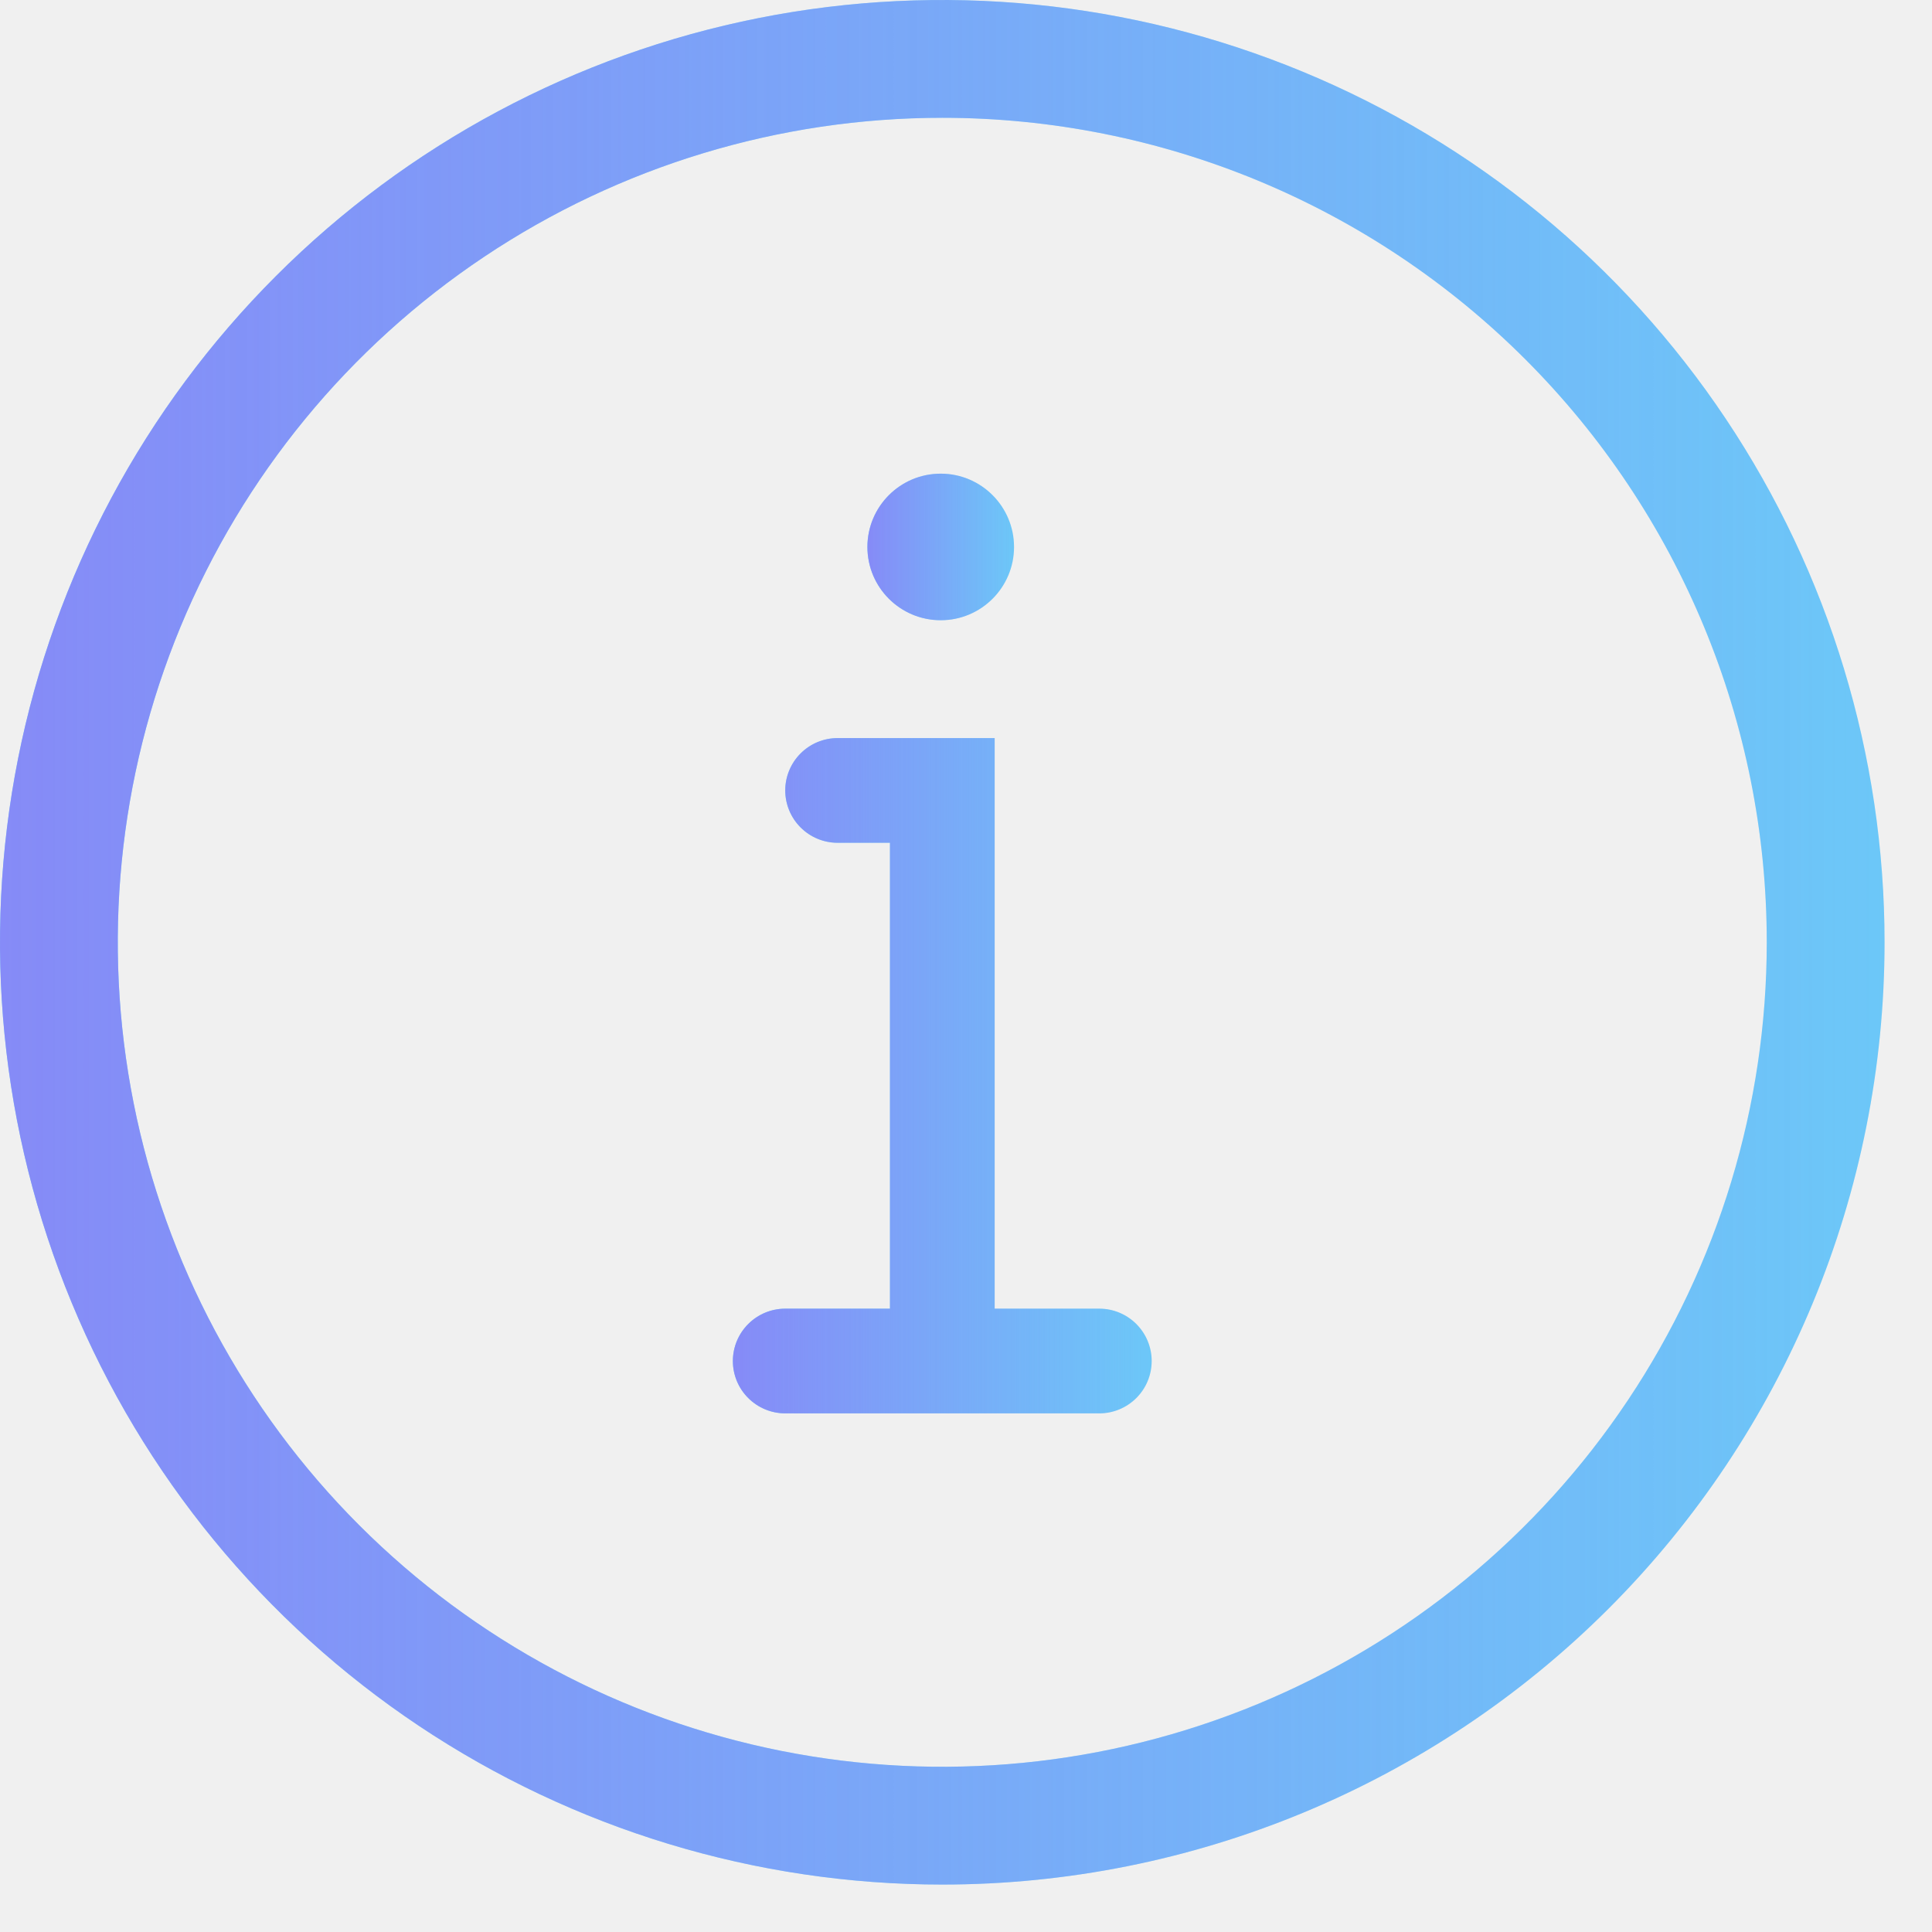
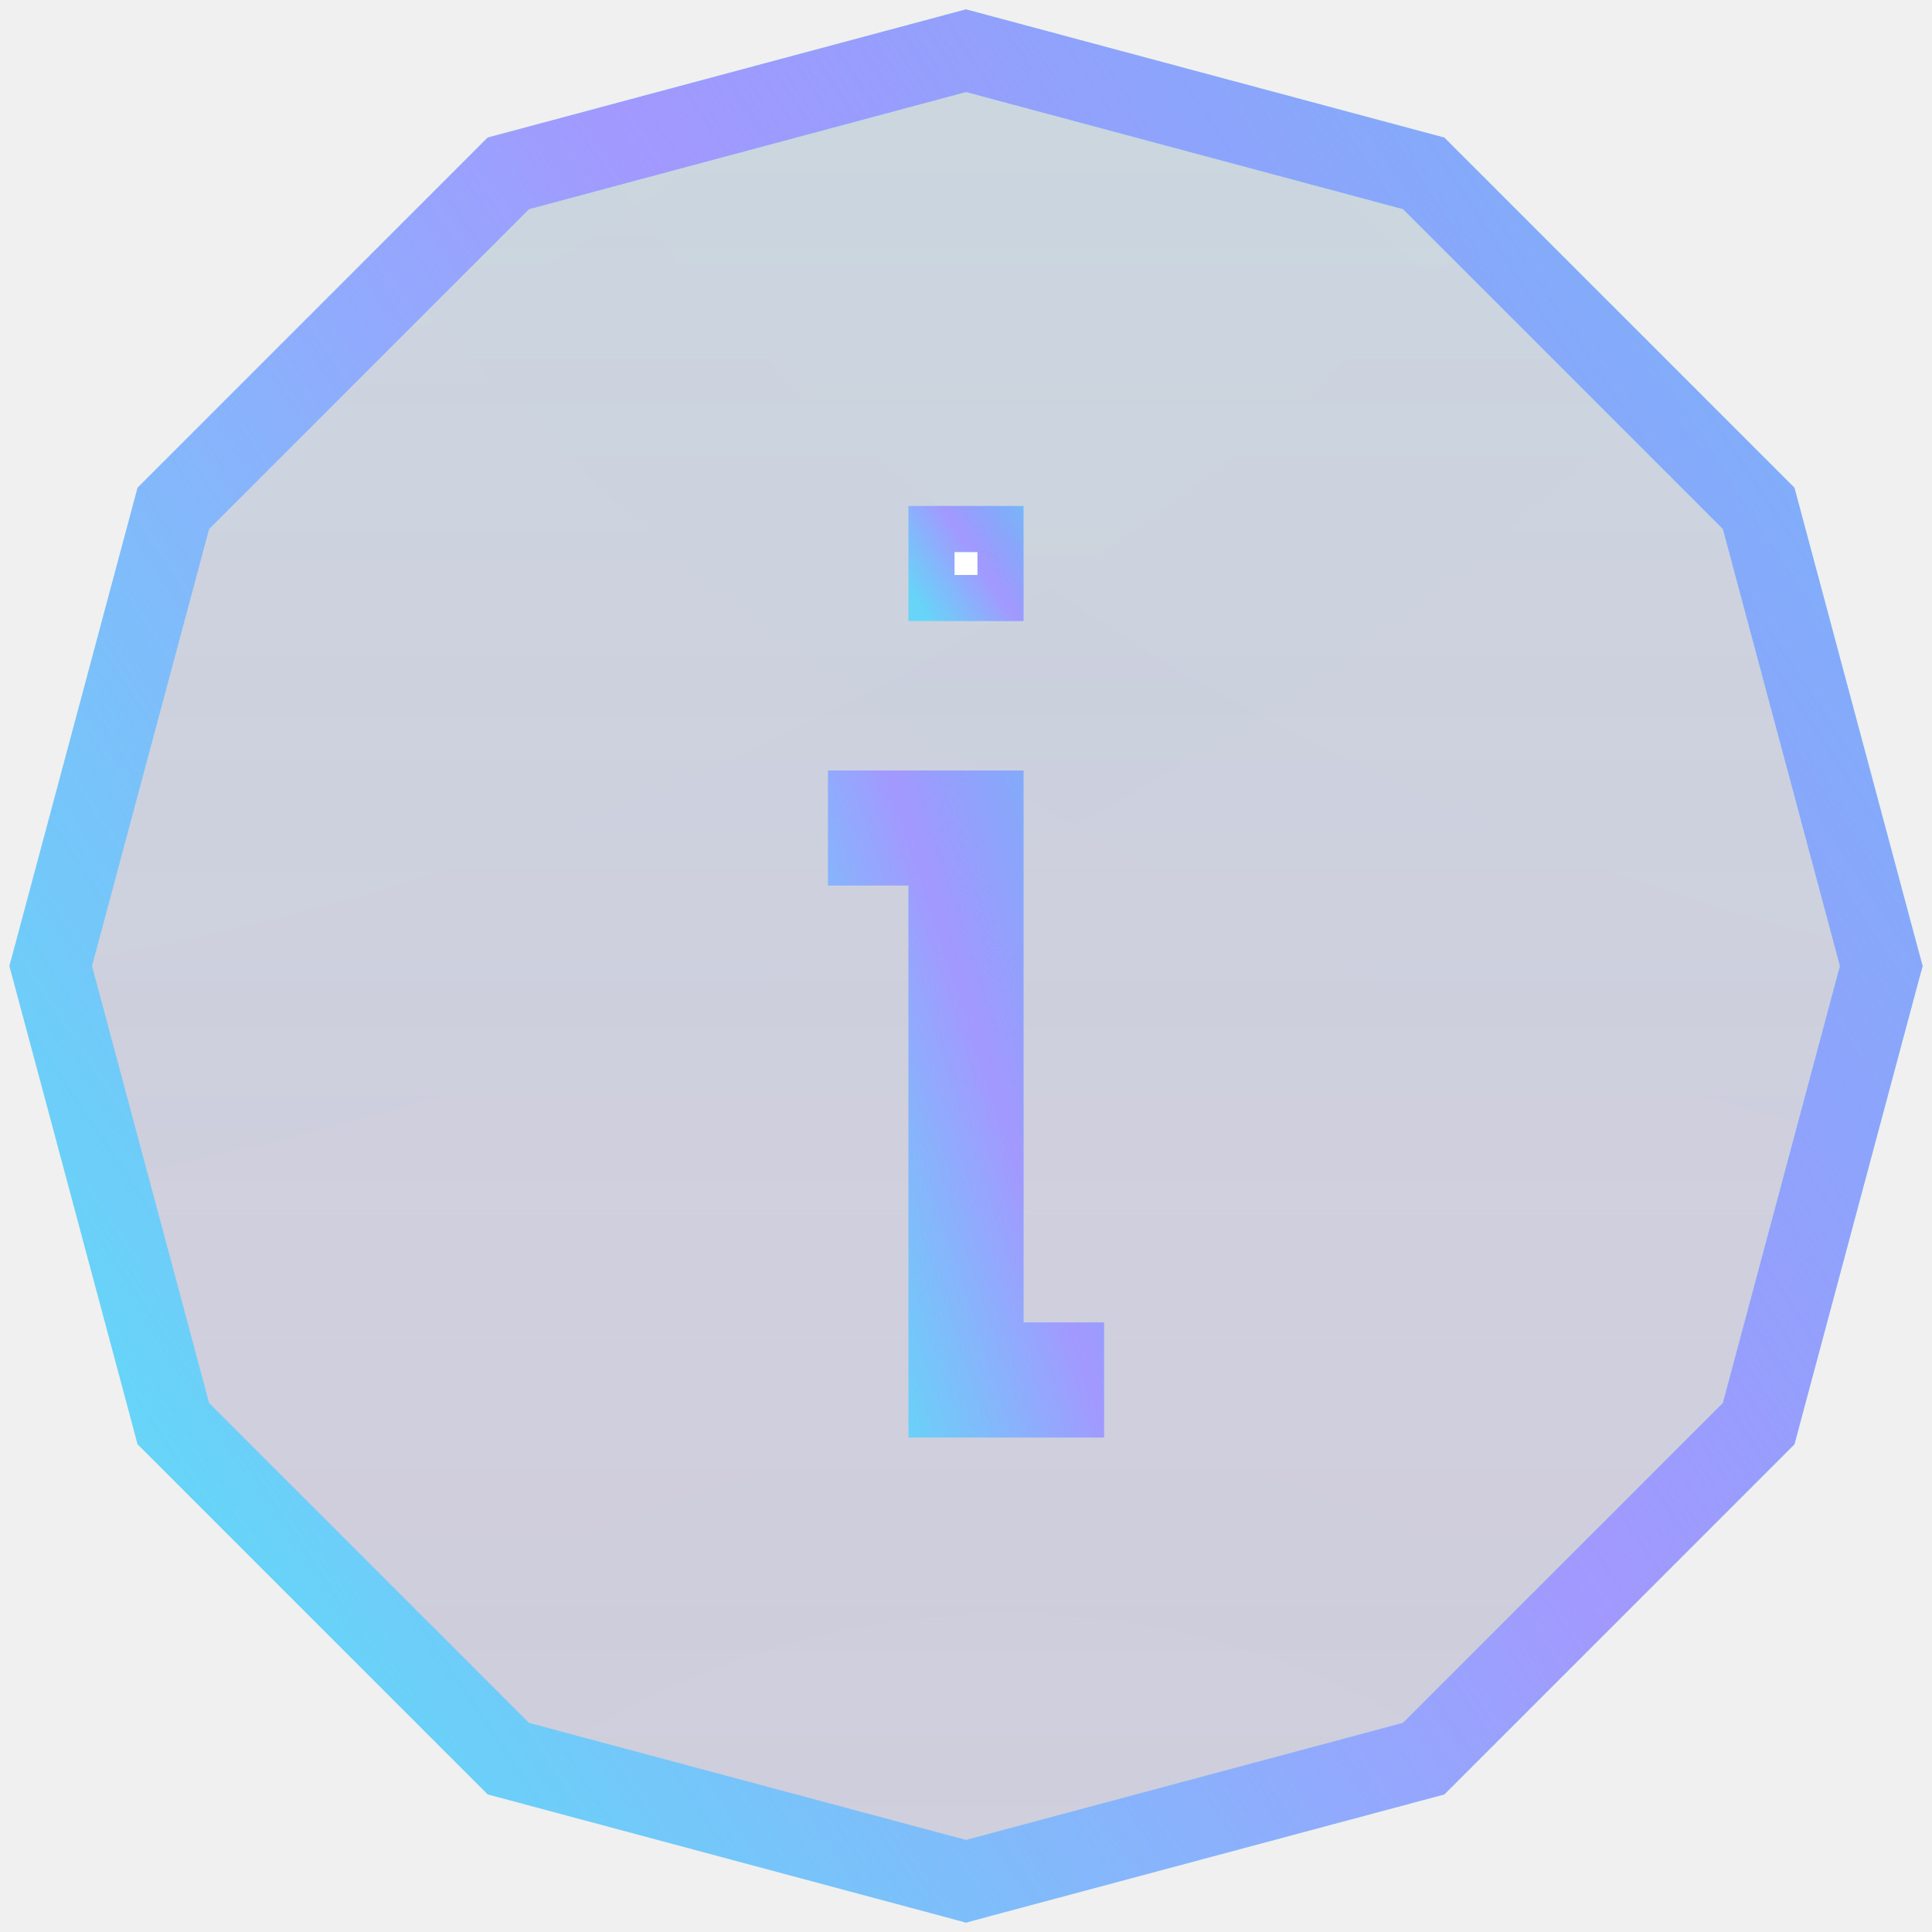
- <svg xmlns="http://www.w3.org/2000/svg" width="36" height="36" viewBox="0 0 36 36" fill="none">
-   <g clip-path="url(#clip0_6446_59350)">
-     <path d="M17.529 11.557C18.283 11.557 18.895 10.946 18.895 10.192C18.895 9.438 18.283 8.826 17.529 8.826C16.775 8.826 16.163 9.438 16.163 10.192C16.163 10.946 16.775 11.557 17.529 11.557Z" fill="#67D4F8" />
-     <path d="M17.529 11.557C18.283 11.557 18.895 10.946 18.895 10.192C18.895 9.438 18.283 8.826 17.529 8.826C16.775 8.826 16.163 9.438 16.163 10.192C16.163 10.946 16.775 11.557 17.529 11.557Z" fill="url(#paint0_linear_6446_59350)" />
-     <path d="M20.485 24.385H18.534V13.753H15.607C15.349 13.753 15.101 13.856 14.918 14.039C14.735 14.222 14.632 14.47 14.632 14.728C14.632 14.987 14.735 15.235 14.918 15.418C15.101 15.601 15.349 15.704 15.607 15.704H16.583V24.385H14.632C14.373 24.385 14.125 24.488 13.942 24.671C13.759 24.854 13.656 25.102 13.656 25.361C13.656 25.619 13.759 25.868 13.942 26.05C14.125 26.233 14.373 26.336 14.632 26.336H20.485C20.743 26.336 20.991 26.233 21.174 26.05C21.357 25.868 21.46 25.619 21.46 25.361C21.46 25.102 21.357 24.854 21.174 24.671C20.991 24.488 20.743 24.385 20.485 24.385Z" fill="#67D4F8" />
-     <path d="M20.485 24.385H18.534V13.753H15.607C15.349 13.753 15.101 13.856 14.918 14.039C14.735 14.222 14.632 14.47 14.632 14.728C14.632 14.987 14.735 15.235 14.918 15.418C15.101 15.601 15.349 15.704 15.607 15.704H16.583V24.385H14.632C14.373 24.385 14.125 24.488 13.942 24.671C13.759 24.854 13.656 25.102 13.656 25.361C13.656 25.619 13.759 25.868 13.942 26.05C14.125 26.233 14.373 26.336 14.632 26.336H20.485C20.743 26.336 20.991 26.233 21.174 26.05C21.357 25.868 21.46 25.619 21.46 25.361C21.46 25.102 21.357 24.854 21.174 24.671C20.991 24.488 20.743 24.385 20.485 24.385Z" fill="url(#paint1_linear_6446_59350)" />
-     <path d="M17.558 35.116C14.085 35.116 10.691 34.086 7.803 32.157C4.916 30.228 2.665 27.486 1.337 24.277C0.008 21.069 -0.34 17.539 0.337 14.133C1.015 10.727 2.687 7.598 5.143 5.143C7.598 2.687 10.727 1.015 14.133 0.337C17.539 -0.34 21.069 0.008 24.277 1.337C27.486 2.665 30.228 4.916 32.157 7.803C34.086 10.691 35.116 14.085 35.116 17.558C35.116 22.215 33.266 26.681 29.974 29.974C26.681 33.266 22.215 35.116 17.558 35.116ZM17.558 2.195C14.52 2.195 11.549 3.096 9.023 4.784C6.496 6.472 4.527 8.872 3.364 11.679C2.201 14.486 1.897 17.575 2.49 20.555C3.083 23.535 4.546 26.273 6.695 28.422C8.843 30.57 11.581 32.033 14.561 32.626C17.541 33.219 20.63 32.915 23.437 31.752C26.245 30.589 28.644 28.62 30.332 26.093C32.02 23.567 32.921 20.597 32.921 17.558C32.921 13.483 31.303 9.576 28.422 6.695C25.54 3.813 21.633 2.195 17.558 2.195Z" fill="#67D4F8" />
-     <path d="M17.558 35.116C14.085 35.116 10.691 34.086 7.803 32.157C4.916 30.228 2.665 27.486 1.337 24.277C0.008 21.069 -0.34 17.539 0.337 14.133C1.015 10.727 2.687 7.598 5.143 5.143C7.598 2.687 10.727 1.015 14.133 0.337C17.539 -0.34 21.069 0.008 24.277 1.337C27.486 2.665 30.228 4.916 32.157 7.803C34.086 10.691 35.116 14.085 35.116 17.558C35.116 22.215 33.266 26.681 29.974 29.974C26.681 33.266 22.215 35.116 17.558 35.116ZM17.558 2.195C14.52 2.195 11.549 3.096 9.023 4.784C6.496 6.472 4.527 8.872 3.364 11.679C2.201 14.486 1.897 17.575 2.49 20.555C3.083 23.535 4.546 26.273 6.695 28.422C8.843 30.57 11.581 32.033 14.561 32.626C17.541 33.219 20.63 32.915 23.437 31.752C26.245 30.589 28.644 28.62 30.332 26.093C32.02 23.567 32.921 20.597 32.921 17.558C32.921 13.483 31.303 9.576 28.422 6.695C25.54 3.813 21.633 2.195 17.558 2.195Z" fill="url(#paint2_linear_6446_59350)" />
-   </g>
+ <svg xmlns="http://www.w3.org/2000/svg" width="42" height="42" viewBox="0 0 42 42" fill="none">
+   <path d="M21.224 1.162L21 1.102L20.776 1.162L11.276 3.708L11.051 3.768L10.887 3.932L3.932 10.887L3.768 11.051L3.708 11.275L1.162 20.776L1.102 21L1.162 21.224L3.708 30.724L3.768 30.949L3.932 31.113L10.887 38.068L11.051 38.232L11.276 38.292L20.776 40.837L21 40.898L21.224 40.837L30.724 38.292L30.949 38.232L31.113 38.068L38.068 31.113L38.232 30.949L38.292 30.724L40.837 21.224L40.898 21L40.837 20.776L38.292 11.275L38.232 11.051L38.068 10.887L31.113 3.932L30.949 3.768L30.724 3.708L21.224 1.162Z" fill="black" fill-opacity="0.1" />
+   <path d="M21.224 1.162L21 1.102L20.776 1.162L11.276 3.708L11.051 3.768L10.887 3.932L3.932 10.887L3.768 11.051L3.708 11.275L1.162 20.776L1.102 21L1.162 21.224L3.708 30.724L3.768 30.949L3.932 31.113L10.887 38.068L11.051 38.232L11.276 38.292L20.776 40.837L21 40.898L21.224 40.837L30.724 38.292L30.949 38.232L31.113 38.068L38.068 31.113L38.232 30.949L38.292 30.724L40.837 21.224L40.898 21L40.837 20.776L38.292 11.275L38.232 11.051L38.068 10.887L31.113 3.932L30.949 3.768L30.724 3.708L21.224 1.162Z" fill="url(#paint0_linear_876_4192)" fill-opacity="0.1" />
+   <path d="M21.224 1.162L21 1.102L20.776 1.162L11.276 3.708L11.051 3.768L10.887 3.932L3.932 10.887L3.768 11.051L3.708 11.275L1.162 20.776L1.102 21L1.162 21.224L3.708 30.724L3.768 30.949L3.932 31.113L10.887 38.068L11.051 38.232L11.276 38.292L20.776 40.837L21 40.898L21.224 40.837L30.724 38.292L30.949 38.232L31.113 38.068L38.068 31.113L38.232 30.949L38.292 30.724L40.837 21.224L40.898 21L40.837 20.776L38.292 11.275L38.232 11.051L38.068 10.887L31.113 3.932L30.949 3.768L30.724 3.708L21.224 1.162Z" fill="url(#paint1_radial_876_4192)" fill-opacity="0.05" />
+   <path d="M21.224 1.162L21 1.102L20.776 1.162L11.276 3.708L11.051 3.768L10.887 3.932L3.932 10.887L3.768 11.051L3.708 11.275L1.162 20.776L1.102 21L1.162 21.224L3.708 30.724L3.768 30.949L3.932 31.113L10.887 38.068L11.051 38.232L11.276 38.292L20.776 40.837L21 40.898L21.224 40.837L30.724 38.292L30.949 38.232L31.113 38.068L38.068 31.113L38.232 30.949L38.292 30.724L40.837 21.224L40.898 21L40.837 20.776L38.292 11.275L38.232 11.051L38.068 10.887L31.113 3.932L30.949 3.768L30.724 3.708L21.224 1.162Z" fill="url(#paint2_radial_876_4192)" fill-opacity="0.05" />
+   <path d="M21.224 1.162L21 1.102L20.776 1.162L11.276 3.708L11.051 3.768L10.887 3.932L3.932 10.887L3.768 11.051L3.708 11.275L1.162 20.776L1.102 21L1.162 21.224L3.708 30.724L3.768 30.949L3.932 31.113L10.887 38.068L11.051 38.232L11.276 38.292L20.776 40.837L21 40.898L21.224 40.837L30.724 38.292L30.949 38.232L31.113 38.068L38.068 31.113L38.232 30.949L38.292 30.724L40.837 21.224L40.898 21L40.837 20.776L38.292 11.275L38.232 11.051L38.068 10.887L31.113 3.932L30.949 3.768L30.724 3.708L21.224 1.162Z" fill="url(#paint3_radial_876_4192)" fill-opacity="0.05" />
+   <path d="M21.224 1.162L21 1.102L20.776 1.162L11.276 3.708L11.051 3.768L10.887 3.932L3.932 10.887L3.768 11.051L3.708 11.275L1.162 20.776L1.102 21L1.162 21.224L3.708 30.724L3.768 30.949L3.932 31.113L10.887 38.068L11.051 38.232L11.276 38.292L20.776 40.837L21 40.898L21.224 40.837L30.724 38.292L30.949 38.232L31.113 38.068L38.068 31.113L38.232 30.949L38.292 30.724L40.837 21.224L40.898 21L40.837 20.776L38.292 11.275L38.232 11.051L38.068 10.887L31.113 3.932L30.949 3.768L30.724 3.708L21.224 1.162Z" stroke="#67D4F8" stroke-width="1.734" />
+   <path d="M21.224 1.162L21 1.102L20.776 1.162L11.276 3.708L11.051 3.768L10.887 3.932L3.932 10.887L3.768 11.051L3.708 11.275L1.162 20.776L1.102 21L1.162 21.224L3.708 30.724L3.768 30.949L3.932 31.113L10.887 38.068L11.051 38.232L11.276 38.292L20.776 40.837L21 40.898L21.224 40.837L30.724 38.292L30.949 38.232L31.113 38.068L38.068 31.113L38.232 30.949L38.292 30.724L40.837 21.224L40.898 21L40.837 20.776L38.292 11.275L38.232 11.051L38.068 10.887L31.113 3.932L30.949 3.768L30.724 3.708L21.224 1.162Z" stroke="url(#paint4_linear_876_4192)" stroke-width="1.734" />
+   <path d="M18 18H21V30H24" stroke="#67D4F8" stroke-width="2.5" />
+   <path d="M18 18H21V30H24" stroke="url(#paint5_linear_876_4192)" stroke-width="2.5" />
+   <rect x="20.25" y="11.5" width="1.5" height="1.5" fill="white" />
+   <rect x="20.25" y="11.5" width="1.5" height="1.5" stroke="#67D4F8" />
+   <rect x="20.25" y="11.5" width="1.5" height="1.5" stroke="url(#paint6_linear_876_4192)" />
  <defs>
-     <linearGradient id="paint0_linear_6446_59350" x1="15.28" y1="11.557" x2="19.262" y2="11.557" gradientUnits="userSpaceOnUse">
-       <stop stop-color="#8E77F7" />
-       <stop offset="1" stop-color="#8E77F7" stop-opacity="0.05" />
+     <linearGradient id="paint0_linear_876_4192" x1="21" y1="2" x2="21" y2="40" gradientUnits="userSpaceOnUse">
+       <stop stop-color="#88EAFF" />
+       <stop offset="1" stop-color="#858DF7" stop-opacity="0.56" />
+       <stop offset="1" stop-color="#858DF7" />
    </linearGradient>
-     <linearGradient id="paint1_linear_6446_59350" x1="11.134" y1="26.336" x2="22.511" y2="26.336" gradientUnits="userSpaceOnUse">
-       <stop stop-color="#8E77F7" />
-       <stop offset="1" stop-color="#8E77F7" stop-opacity="0.05" />
+     <radialGradient id="paint1_radial_876_4192" cx="0" cy="0" r="1" gradientUnits="userSpaceOnUse" gradientTransform="translate(5.25167 -0.974025) rotate(68.8981) scale(26.2098 45.6249)">
+       <stop stop-color="#67D4F8" stop-opacity="0.5" />
+       <stop offset="1" stop-color="#8E77F7" stop-opacity="0.5" />
+     </radialGradient>
+     <radialGradient id="paint2_radial_876_4192" cx="0" cy="0" r="1" gradientUnits="userSpaceOnUse" gradientTransform="translate(39.5537 1.99987) rotate(111.856) scale(22.6075 40.5126)">
+       <stop stop-color="#67D4F8" stop-opacity="0.5" />
+       <stop offset="1" stop-color="#8E77F7" stop-opacity="0.5" />
+     </radialGradient>
+     <radialGradient id="paint3_radial_876_4192" cx="0" cy="0" r="1" gradientUnits="userSpaceOnUse" gradientTransform="translate(21.6376 51.5651) rotate(-94.1386) scale(21.2031 21.8342)">
+       <stop stop-color="#67D4F8" stop-opacity="0.5" />
+       <stop offset="1" stop-color="#8E77F7" stop-opacity="0.5" />
+     </radialGradient>
+     <linearGradient id="paint4_linear_876_4192" x1="-11.05" y1="9.475" x2="40.073" y2="-24.144" gradientUnits="userSpaceOnUse">
+       <stop stop-color="#A794FF" stop-opacity="0" />
+       <stop offset="0.398" stop-color="#A794FF" stop-opacity="0.93" />
+       <stop offset="1" stop-color="#8E77F7" stop-opacity="0" />
+       <stop offset="1" stop-color="#8E77F7" stop-opacity="0" />
+       <stop offset="1" stop-color="#A794FF" stop-opacity="0" />
    </linearGradient>
-     <linearGradient id="paint2_linear_6446_59350" x1="-11.349" y1="35.116" x2="39.846" y2="35.116" gradientUnits="userSpaceOnUse">
-       <stop stop-color="#8E77F7" />
-       <stop offset="1" stop-color="#8E77F7" stop-opacity="0.05" />
+     <linearGradient id="paint5_linear_876_4192" x1="15.939" y1="20.36" x2="26.374" y2="16.93" gradientUnits="userSpaceOnUse">
+       <stop stop-color="#A794FF" stop-opacity="0" />
+       <stop offset="0.398" stop-color="#A794FF" stop-opacity="0.93" />
+       <stop offset="1" stop-color="#8E77F7" stop-opacity="0" />
+       <stop offset="1" stop-color="#8E77F7" stop-opacity="0" />
+       <stop offset="1" stop-color="#A794FF" stop-opacity="0" />
    </linearGradient>
-     <clipPath id="clip0_6446_59350">
-       <rect width="35.116" height="35.116" fill="white" />
-     </clipPath>
+     <linearGradient id="paint6_linear_876_4192" x1="18.891" y1="11.492" x2="22.255" y2="9.28" gradientUnits="userSpaceOnUse">
+       <stop stop-color="#A794FF" stop-opacity="0" />
+       <stop offset="0.398" stop-color="#A794FF" stop-opacity="0.93" />
+       <stop offset="1" stop-color="#8E77F7" stop-opacity="0" />
+       <stop offset="1" stop-color="#8E77F7" stop-opacity="0" />
+       <stop offset="1" stop-color="#A794FF" stop-opacity="0" />
+     </linearGradient>
  </defs>
</svg>
